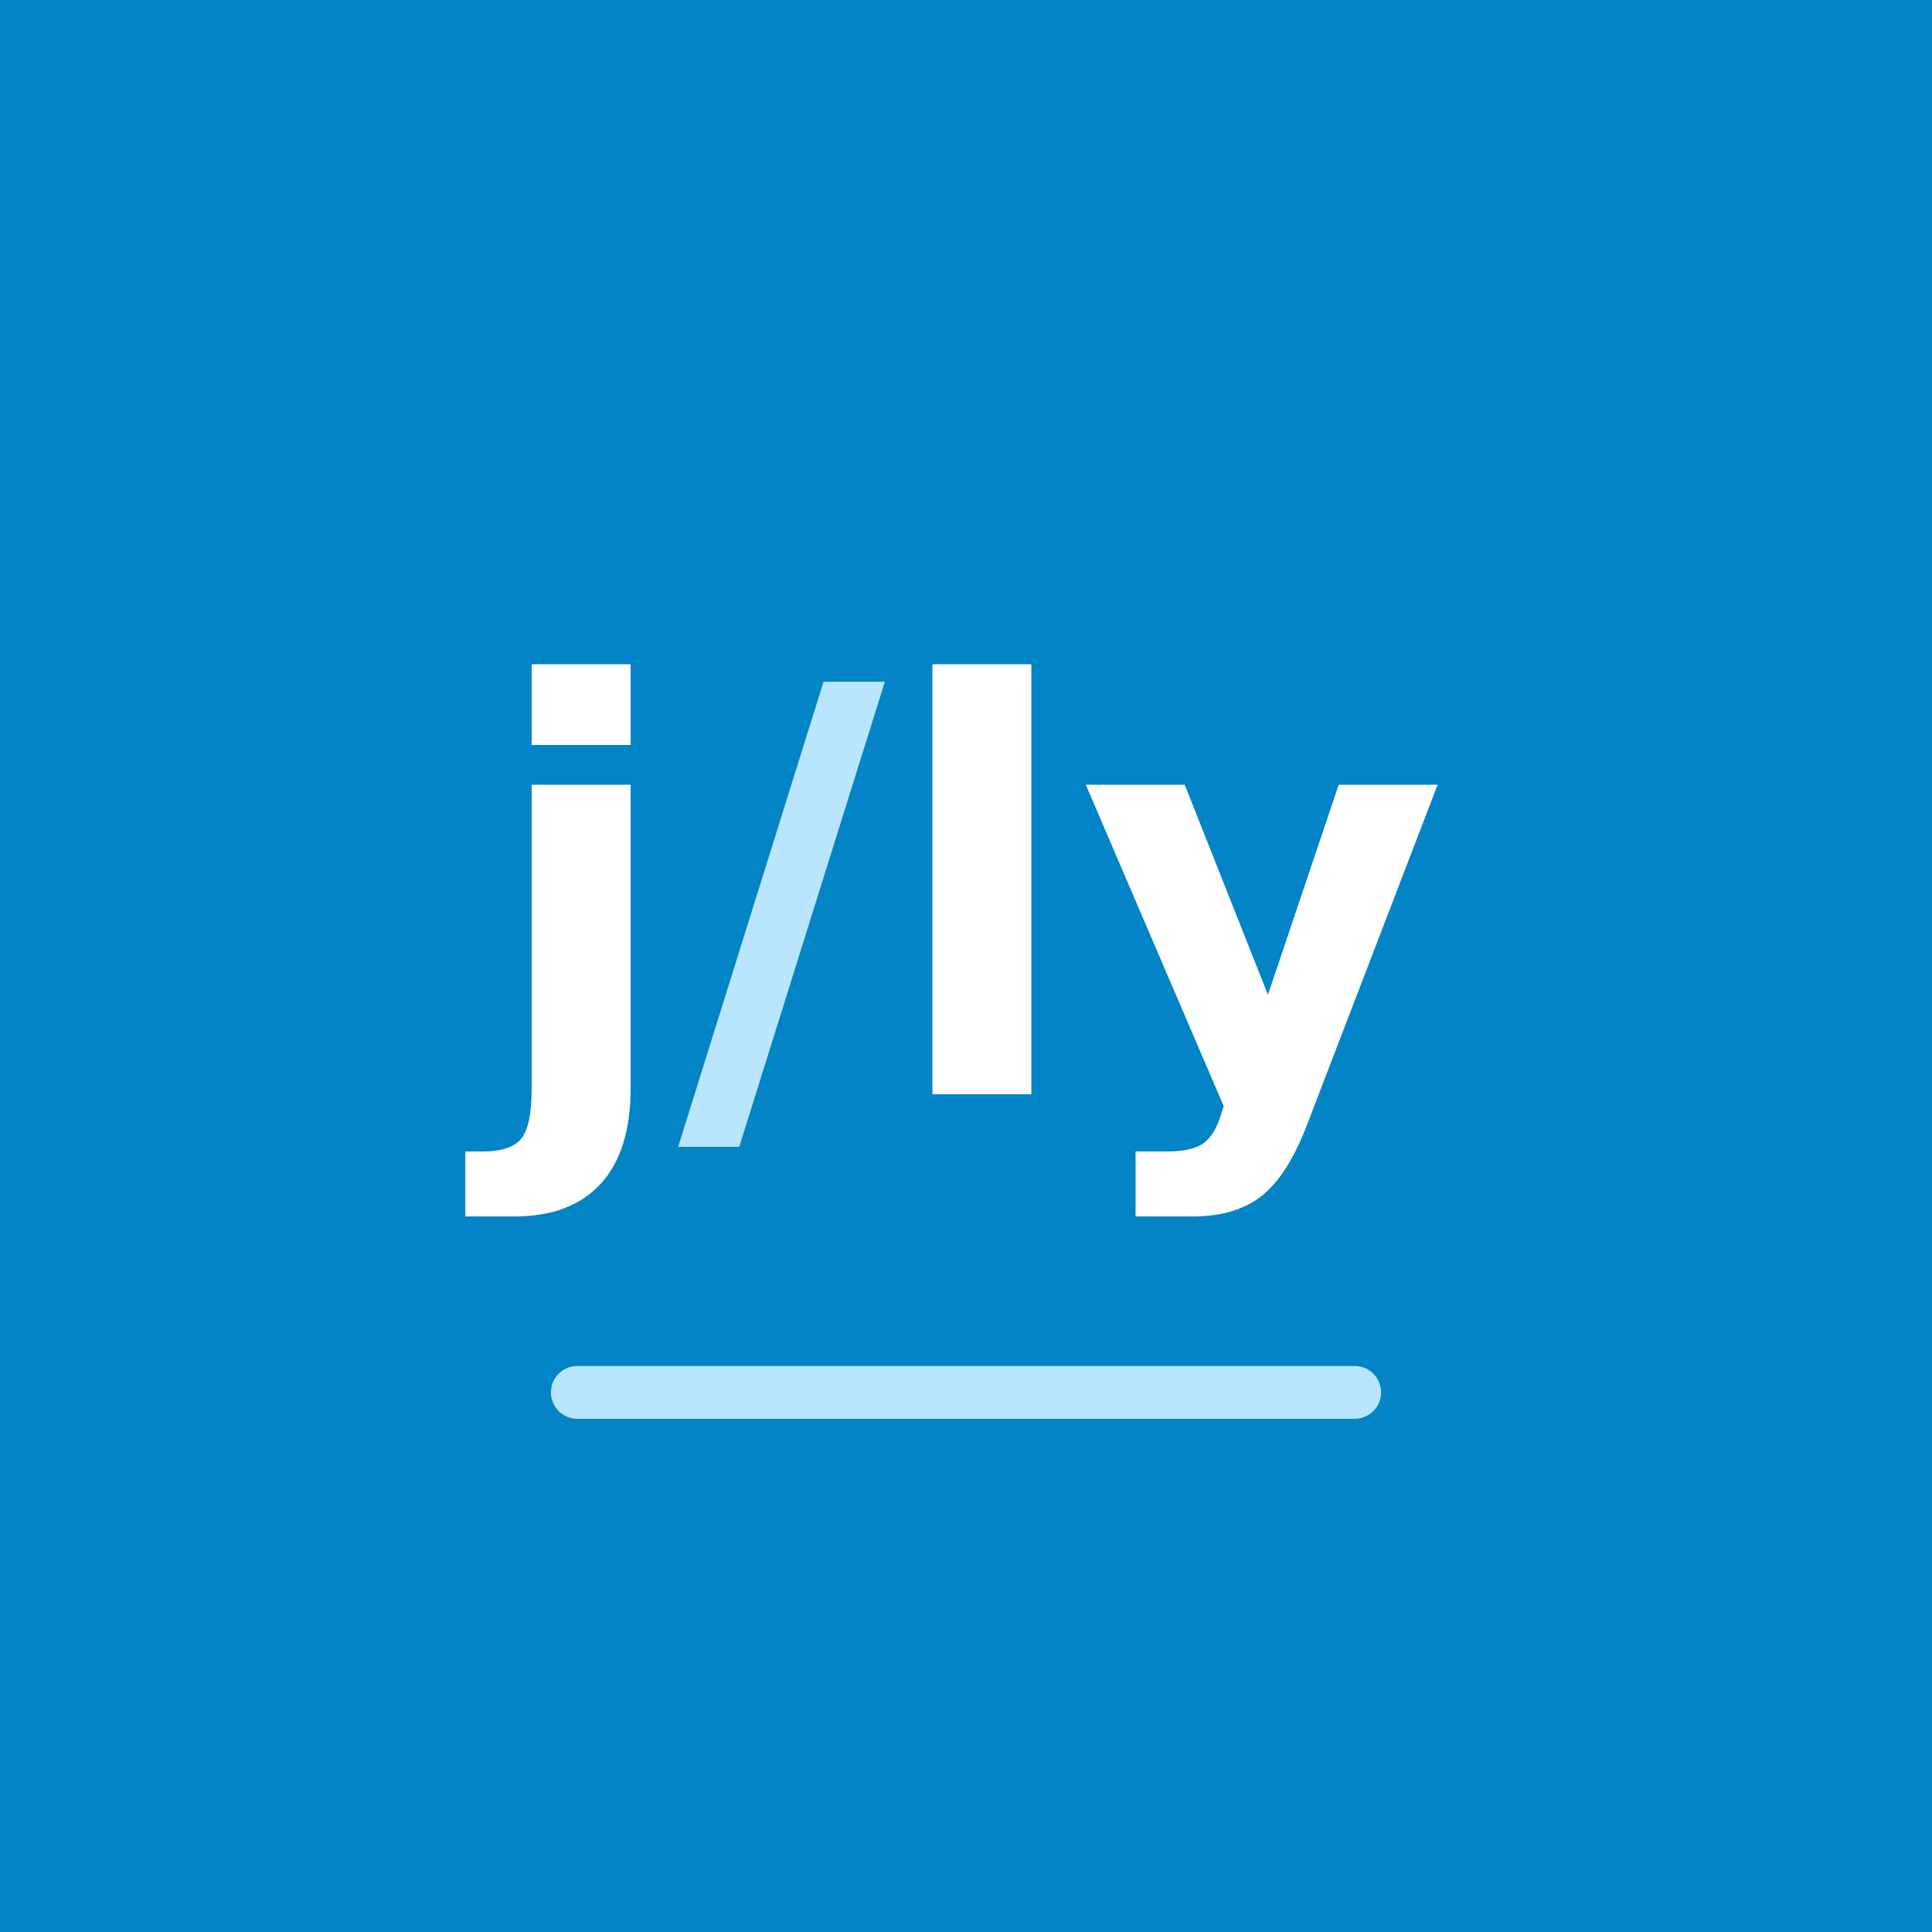
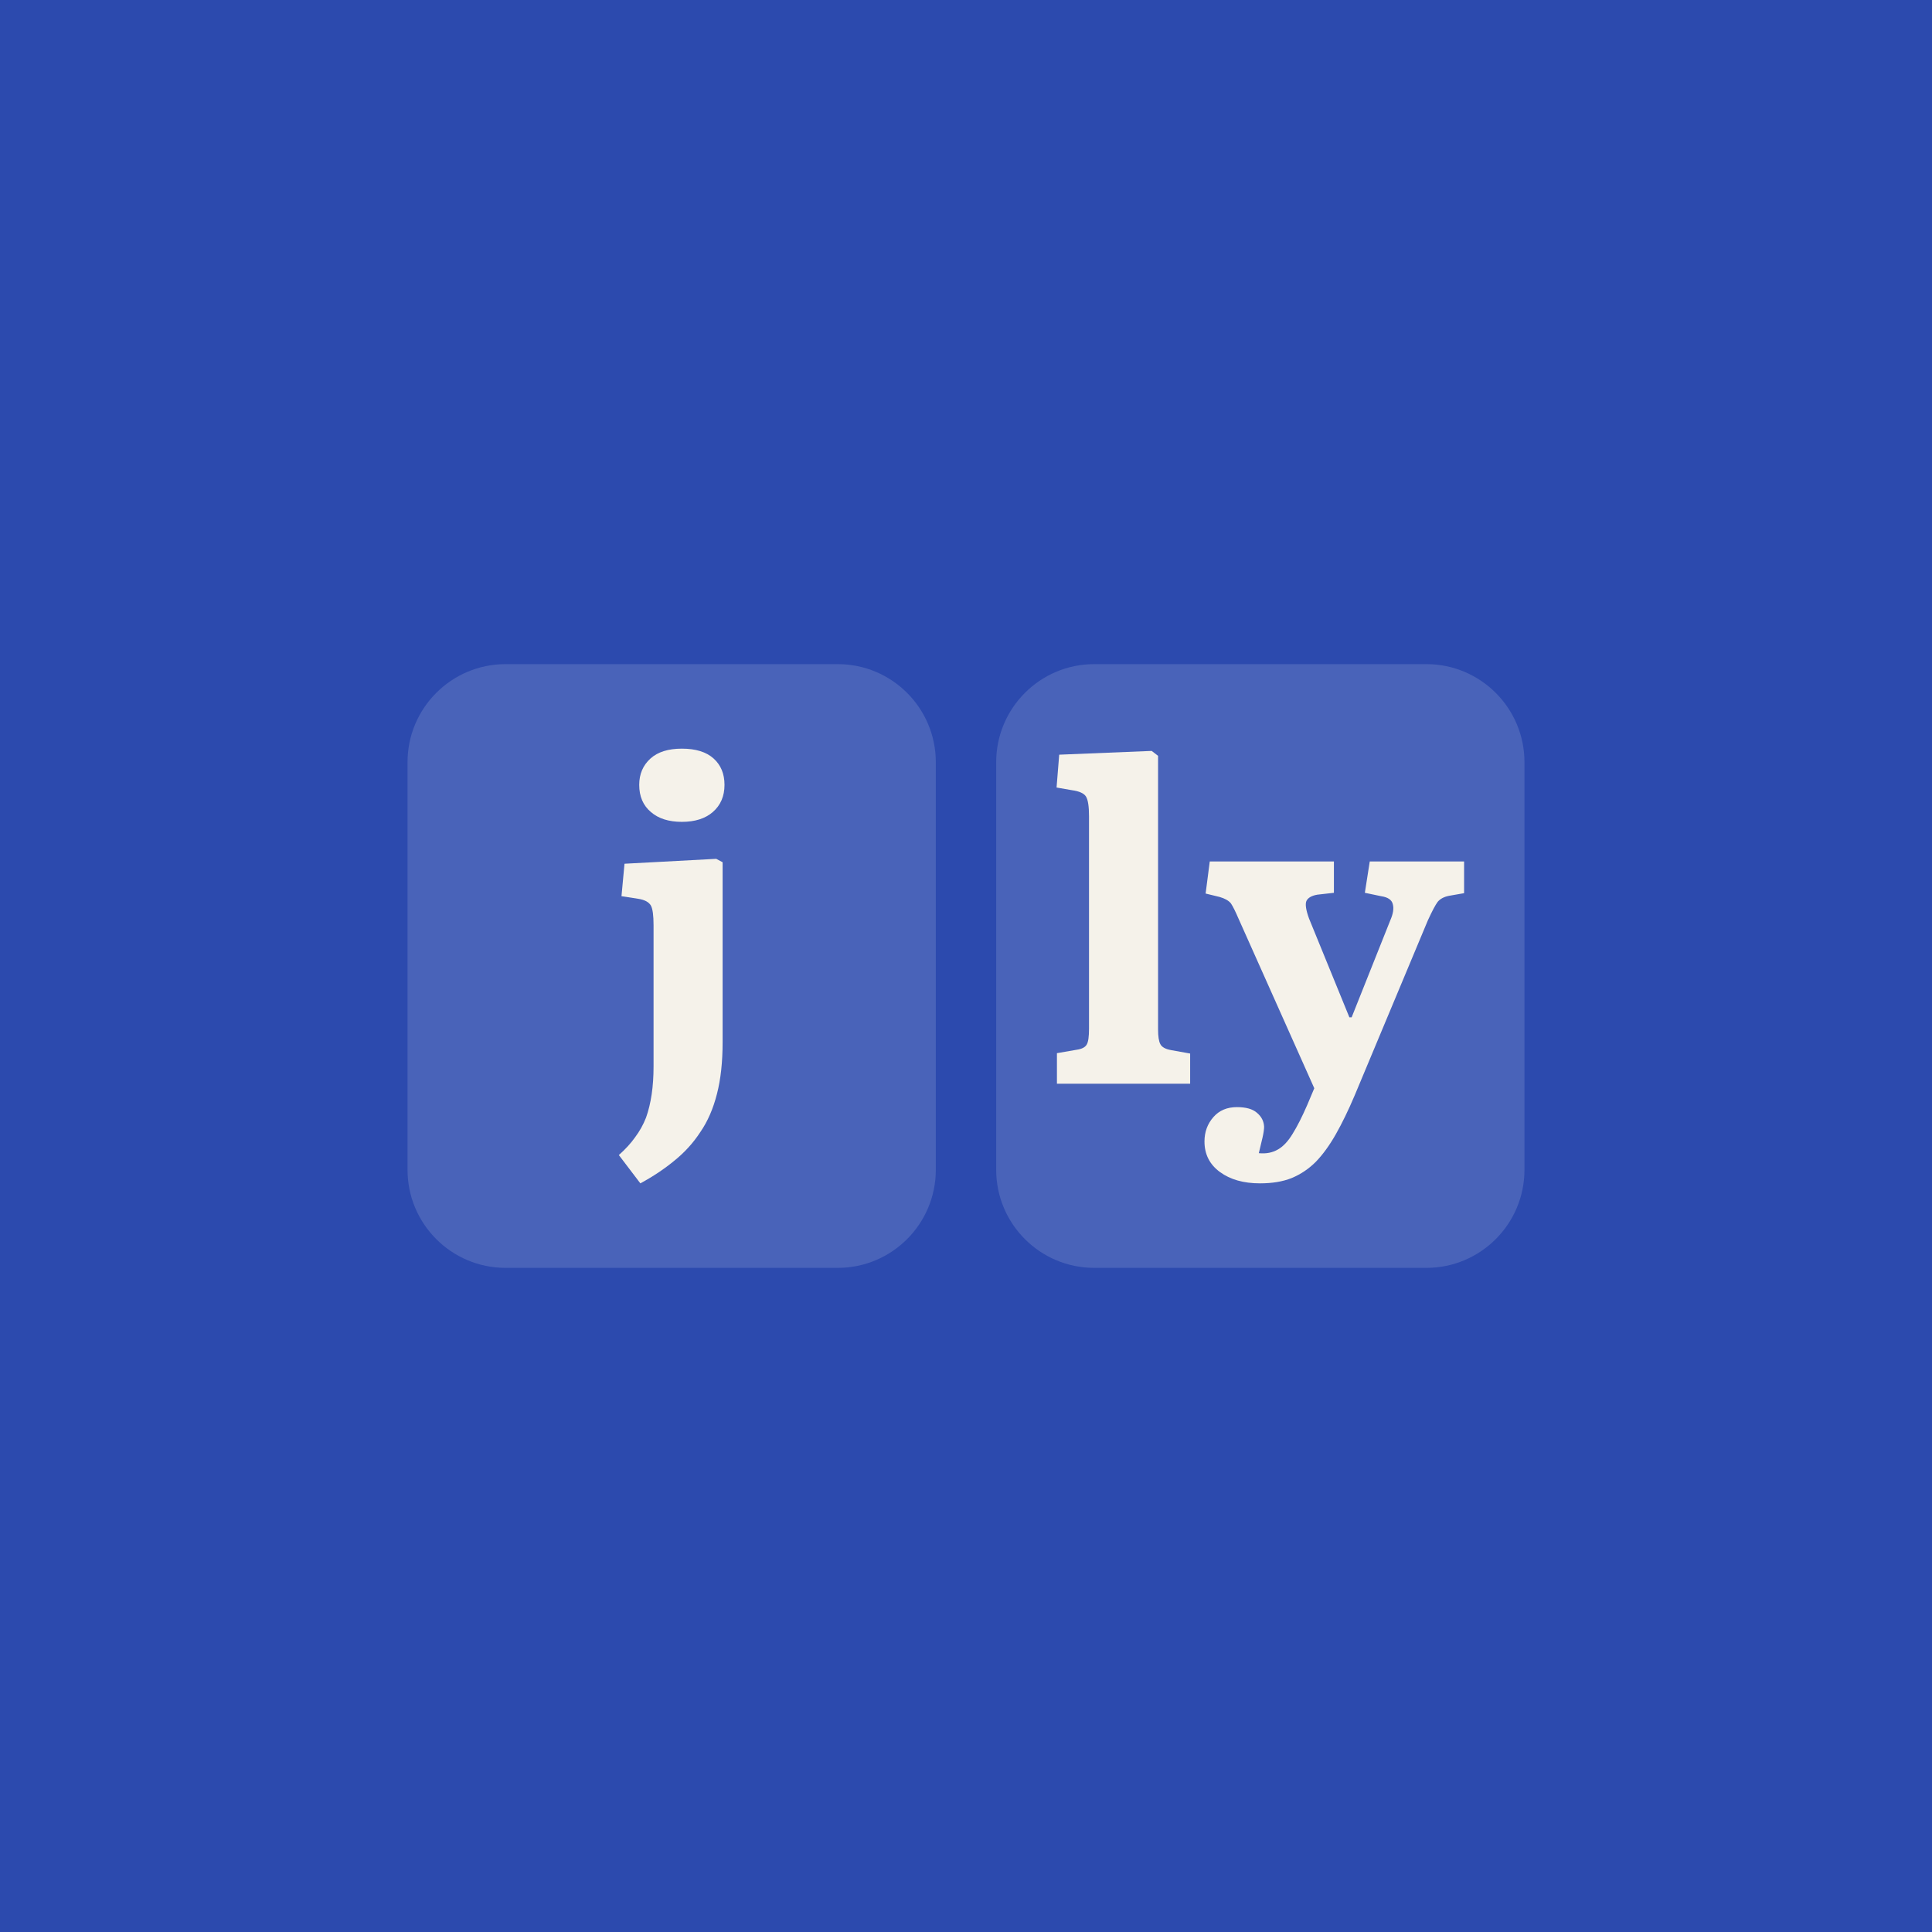
<svg xmlns="http://www.w3.org/2000/svg" viewBox="0 0 512 512">
-   <rect width="512" height="512" fill="#0284c7" />
-   <text x="256" y="290" text-anchor="middle" font-family="DejaVu Sans, Arial, sans-serif" font-weight="700" font-size="150" fill="#ffffff">j<tspan fill="#bae6fd">/</tspan>ly</text>
-   <rect x="146" y="362" width="220" height="14" rx="7" fill="#bae6fd" />
+   <rect width="512" height="512" fill="#2C4AAE" />
+   <rect x="108" y="176" width="140" height="160" rx="26" fill="#FFFFFF" fill-opacity="0.14" />
+   <rect x="264" y="176" width="140" height="160" rx="26" fill="#FFFFFF" fill-opacity="0.14" />
+   <path fill="#F5F2EA" d="M169.7 313.6 164 306.1Q166.6 303.8 168.3 301.4Q170.1 299 171.2 296.2Q172.2 293.4 172.7 290Q173.2 286.6 173.2 282.6V245.2Q173.2 241.3 172.5 240Q171.7 238.6 169.2 238.2L164.7 237.5L165.5 228.9L189.8 227.6L191.5 228.5V276.2Q191.5 284.1 190 289.9Q188.5 295.8 185.6 300Q182.8 304.3 178.7 307.6Q174.7 310.9 169.7 313.6ZM180.7 217.8Q175.5 217.8 172.5 215.2Q169.4 212.6 169.4 208Q169.4 203.7 172.4 201Q175.3 198.4 180.7 198.4Q186.2 198.4 189.1 201Q192 203.6 192 208Q192 212.5 188.9 215.2Q185.9 217.8 180.7 217.8Z" />
+   <path fill="#F5F2EA" d="M280.1 287.2V279.1L285.3 278.2Q287.4 277.9 288 276.8Q288.6 275.8 288.6 272.6V216.3Q288.6 212.4 287.8 211.1Q287 209.8 284 209.4L280 208.7L280.7 200L305.2 199L306.9 200.3V272.8Q306.9 275.6 307.5 276.7Q308.1 277.9 310.4 278.3L315.4 279.2V287.2ZM333.9 313.6Q327.4 313.6 323.3 310.6Q319.2 307.6 319.2 302.5Q319.2 298.7 321.6 296Q323.9 293.4 327.8 293.4Q331.4 293.4 333.1 294.9Q334.9 296.4 335 298.6Q335 299.6 334.6 301.4Q334.2 303.2 333.6 305.6Q336.5 305.9 338.7 304.6Q340.8 303.4 342.6 300.4Q344.4 297.5 346.4 292.9L348.3 288.4L328.2 243.4Q327 240.6 326.2 239.4Q325.3 238.3 323.2 237.7L319.5 236.8L320.6 228.3H353.5V236.6L349.1 237.1Q346.8 237.5 346.2 238.8Q345.7 240.1 346.9 243.4L357.6 269.6H358.2L368.4 244Q369.6 241.3 369.1 239.6Q368.7 237.9 366 237.5L361.7 236.6L363 228.3H388V236.7L384 237.4Q382 237.8 381 239Q380.1 240.2 378.4 243.9L359 290.3Q356.5 296.2 354 300.6Q351.5 305 348.7 307.9Q345.9 310.7 342.3 312.2Q338.8 313.6 333.9 313.6Z" />
</svg>
